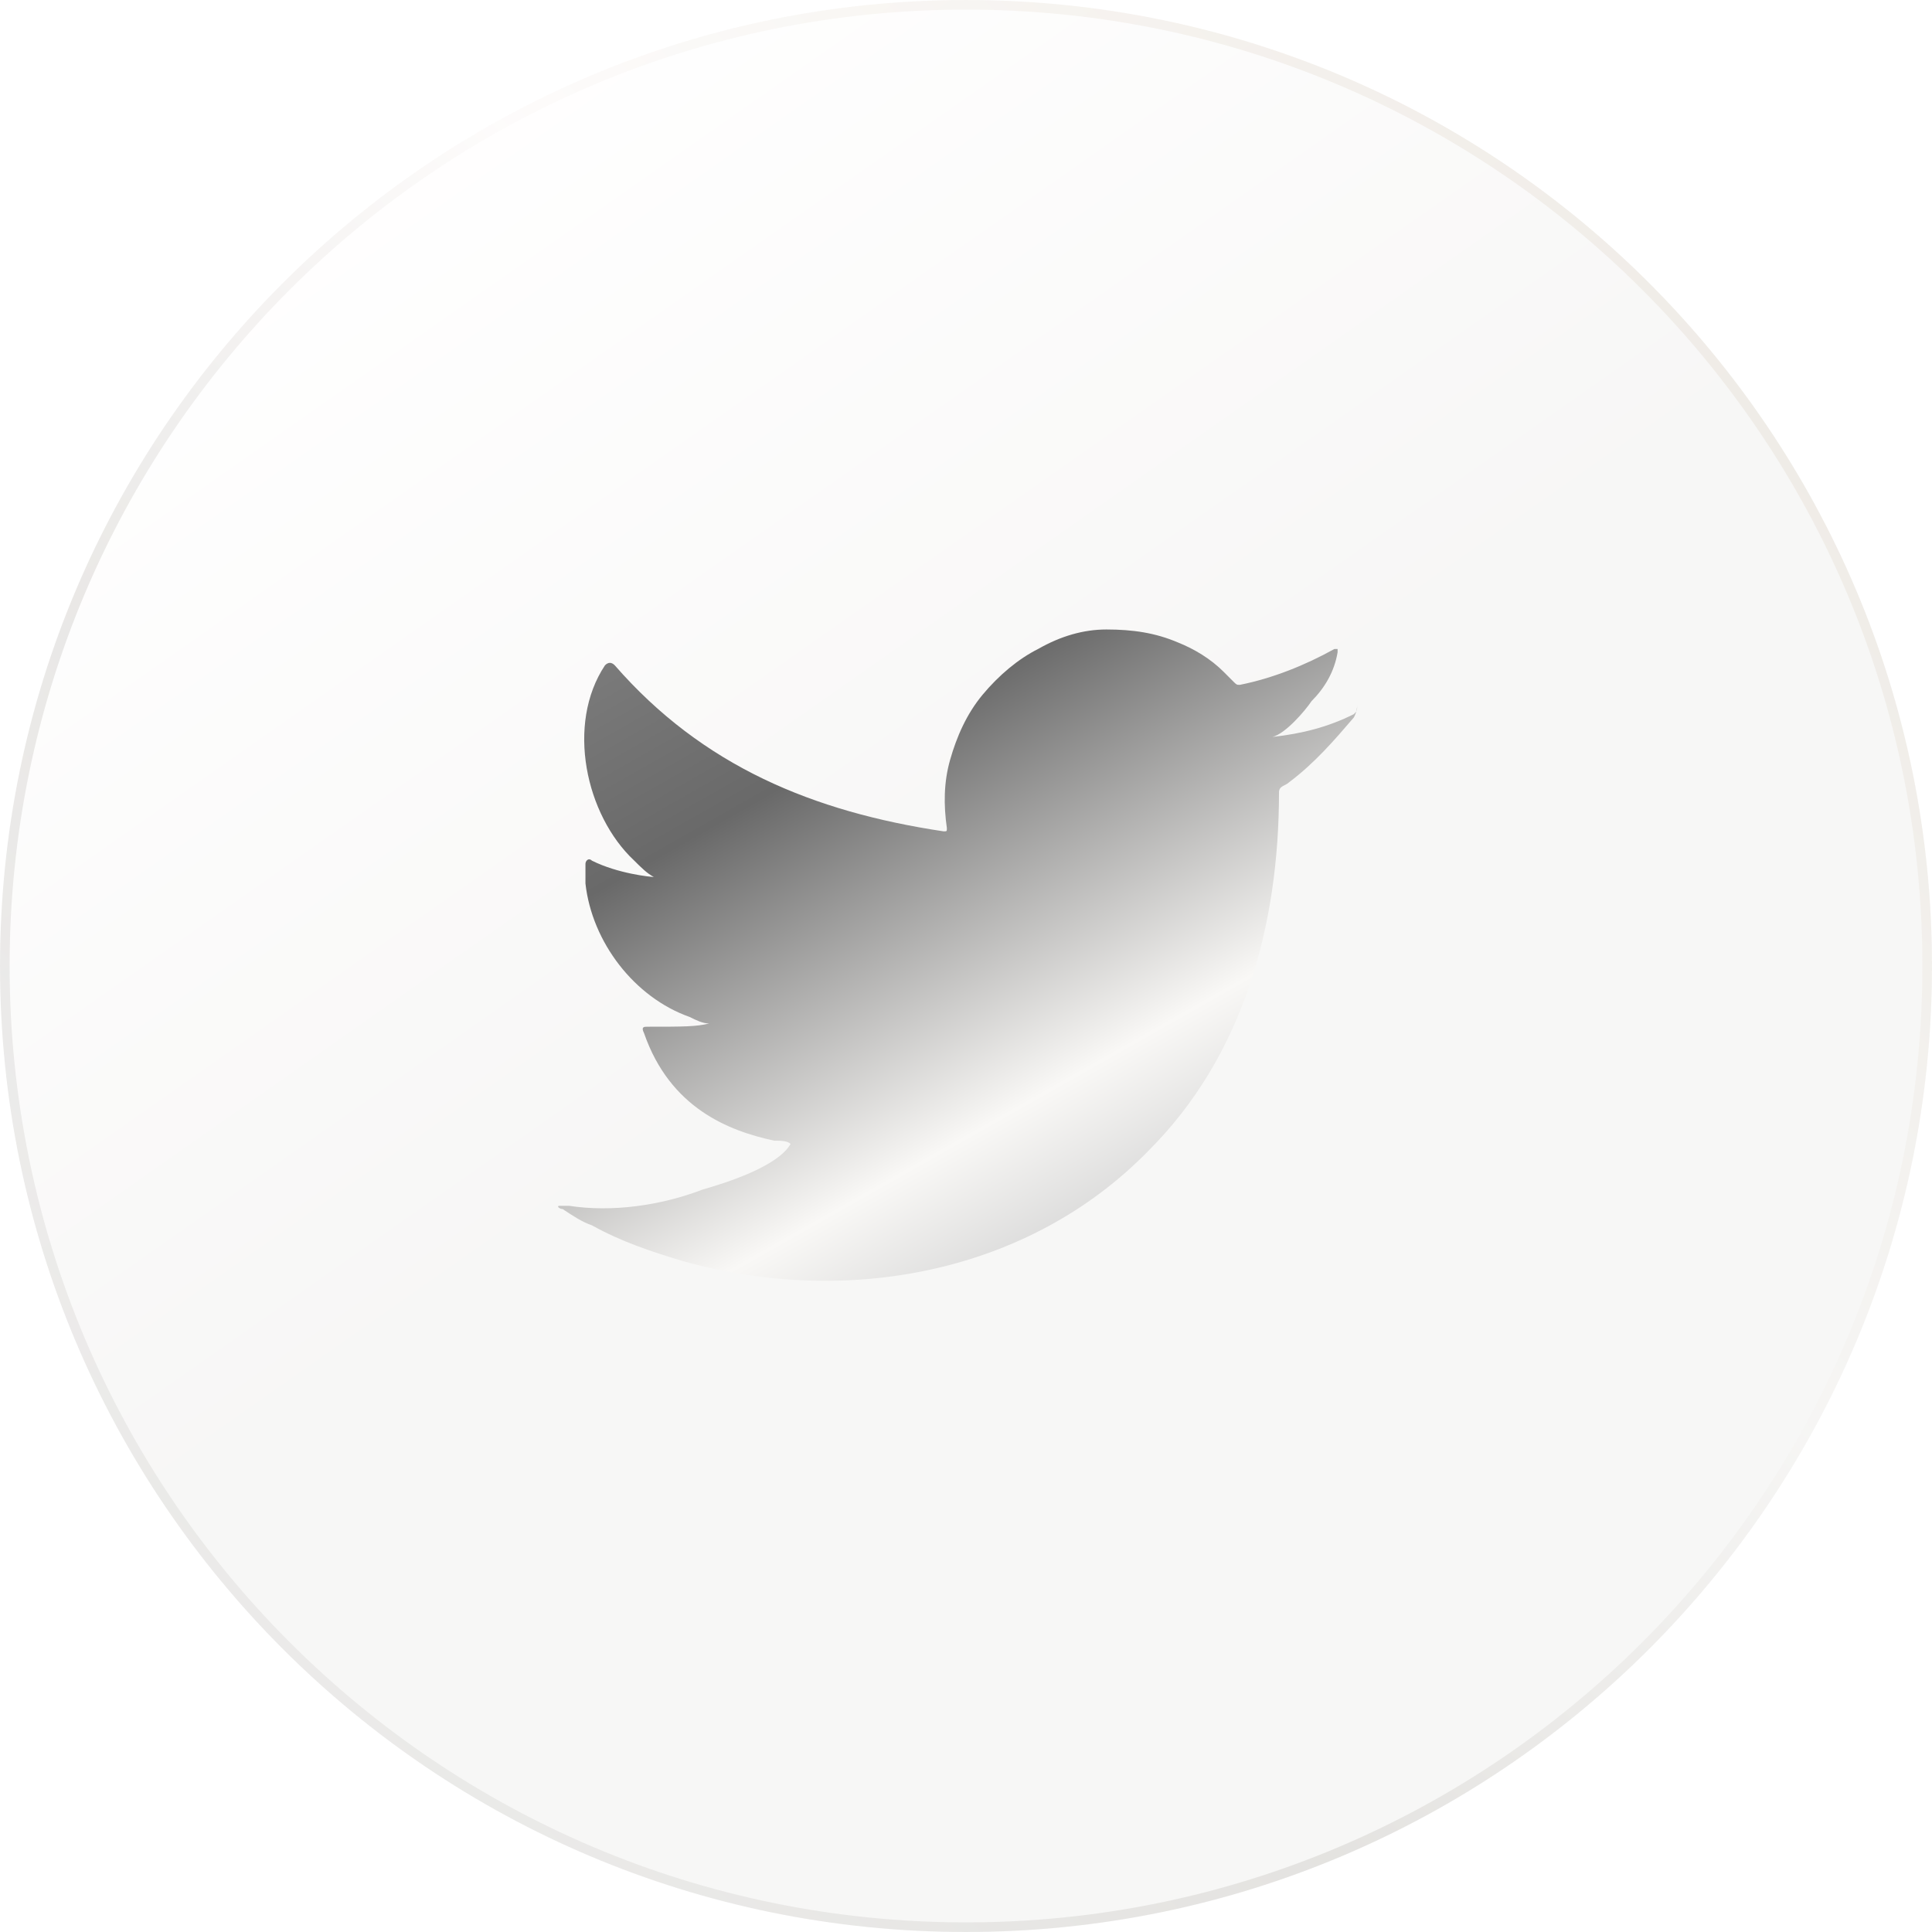
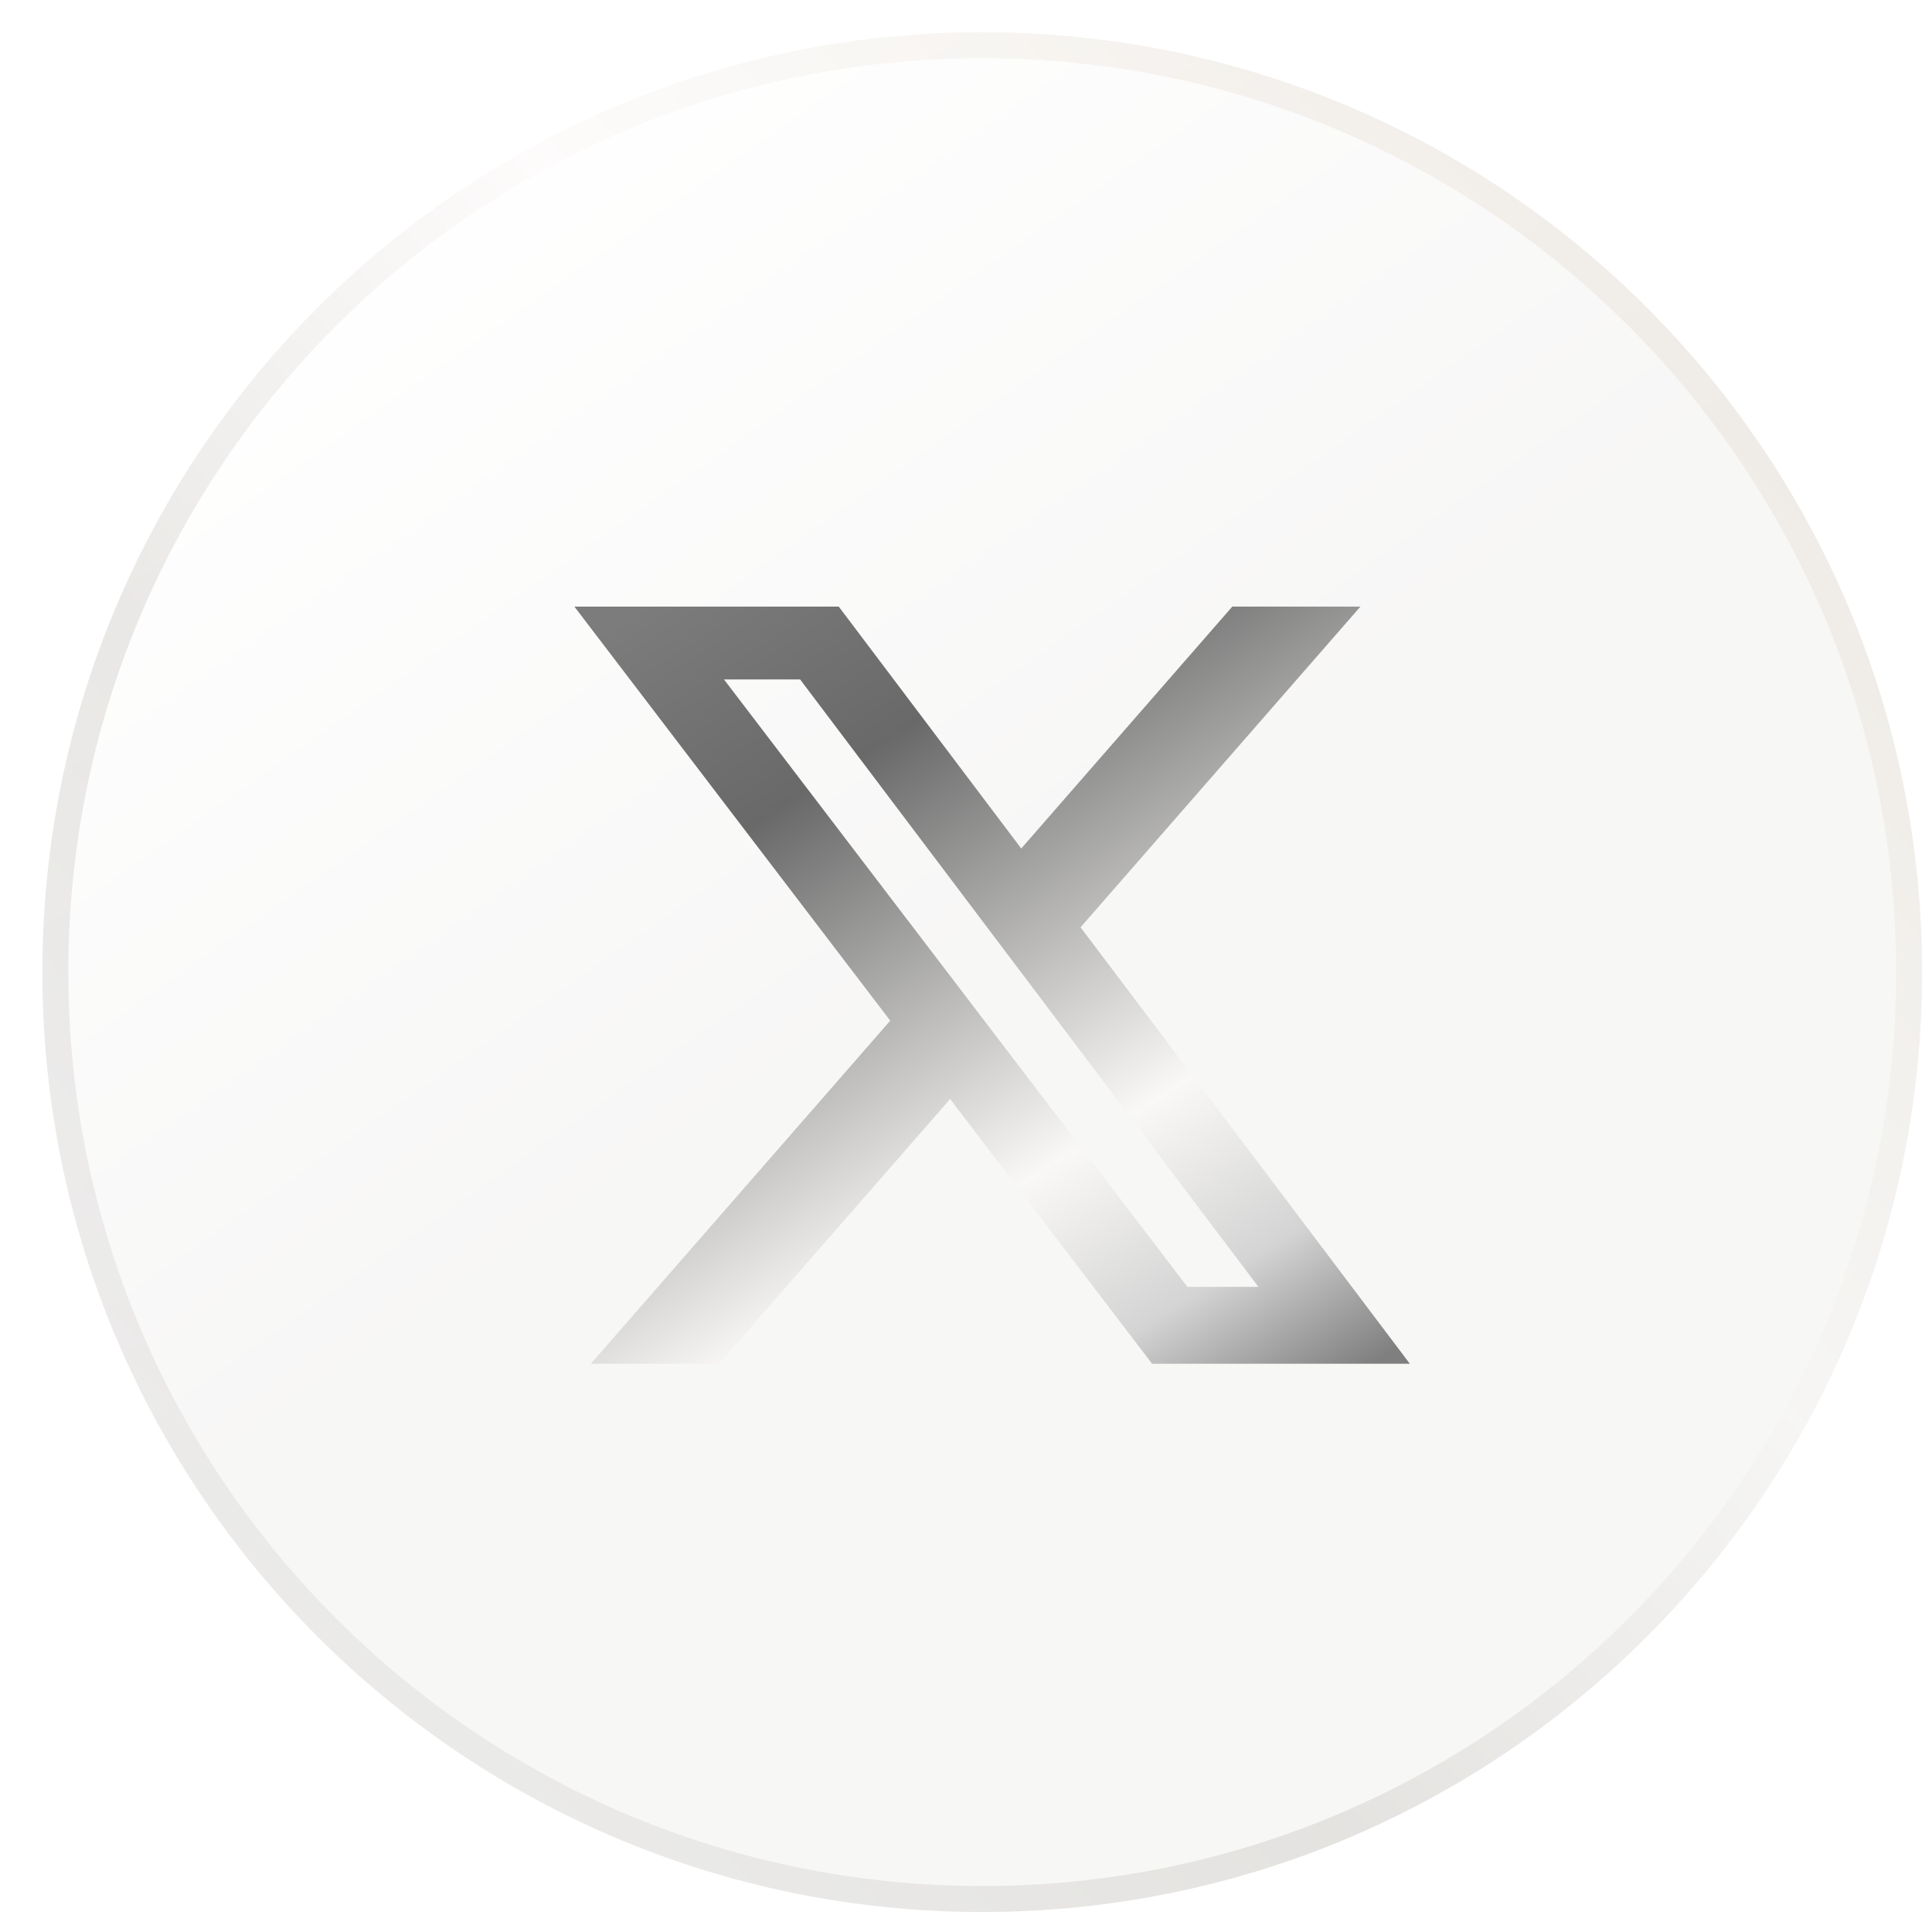
- <svg xmlns="http://www.w3.org/2000/svg" width="100" height="100" viewBox="0 0 100 100" fill="none">
-   <path d="M50 100C77.614 100 100 77.614 100 50C100 22.386 77.614 0 50 0C22.386 0 0 22.386 0 50C0 77.614 22.386 100 50 100Z" fill="url(#paint0_linear_2359_1356)" fill-opacity="0.04" />
-   <path d="M50 0.249C77.477 0.249 99.751 22.523 99.751 50C99.751 77.477 77.477 99.751 50 99.751C22.523 99.751 0.249 77.477 0.249 50C0.249 22.523 22.523 0.249 50 0.249Z" stroke="url(#paint1_linear_2359_1356)" stroke-opacity="0.1" stroke-width="0.497" />
-   <path d="M70.077 36.964C68.729 37.638 67.381 37.975 65.864 38.144C66.538 37.975 67.549 36.795 67.886 36.29C68.56 35.616 69.066 34.773 69.234 33.762V33.593C69.066 33.593 69.066 33.593 69.066 33.593C67.549 34.436 65.864 35.11 64.178 35.447C64.01 35.447 64.01 35.447 63.841 35.279C63.673 35.11 63.504 34.941 63.336 34.773C62.662 34.099 61.819 33.593 60.976 33.256C59.797 32.751 58.617 32.582 57.269 32.582C56.089 32.582 54.909 32.919 53.729 33.593C52.718 34.099 51.707 34.941 50.864 35.953C50.022 36.964 49.516 38.144 49.179 39.323C48.842 40.503 48.842 41.683 49.01 42.863C49.01 43.031 49.01 43.031 48.842 43.031C42.1 42.02 36.37 39.66 31.82 34.436C31.651 34.267 31.483 34.267 31.314 34.436C29.292 37.47 30.303 42.188 32.831 44.548C33.168 44.885 33.505 45.222 33.842 45.391C33.674 45.391 31.988 45.222 30.64 44.548C30.471 44.38 30.303 44.548 30.303 44.717C30.303 45.054 30.303 45.391 30.303 45.728C30.64 48.761 32.831 51.627 35.696 52.638C36.033 52.806 36.37 52.975 36.707 52.975C36.033 53.143 35.359 53.143 33.505 53.143C33.337 53.143 33.168 53.143 33.337 53.48C34.685 57.357 37.718 58.536 40.078 59.042C40.415 59.042 40.752 59.042 40.921 59.211C40.246 60.39 37.55 61.233 36.37 61.57C34.179 62.413 31.651 62.75 29.46 62.413C29.123 62.413 28.955 62.413 28.955 62.413C28.786 62.413 28.955 62.581 29.123 62.581C29.629 62.918 30.134 63.255 30.64 63.424C32.157 64.267 33.674 64.772 35.359 65.278C43.786 67.637 53.224 65.952 59.459 59.548C64.347 54.66 66.201 47.919 66.201 41.009C66.201 40.672 66.538 40.672 66.707 40.503C68.055 39.492 69.066 38.312 70.077 37.133C70.246 36.795 70.246 36.627 70.246 36.458C70.246 36.795 70.246 36.795 70.077 36.964Z" fill="url(#paint2_linear_2359_1356)" />
+ <svg xmlns="http://www.w3.org/2000/svg" width="37" height="37" viewBox="0 0 37 37" fill="none">
+   <path d="M18.811 36.617C28.752 36.617 36.81 28.558 36.81 18.617C36.81 8.676 28.752 0.617 18.811 0.617C8.869 0.617 0.811 8.676 0.811 18.617C0.811 28.558 8.869 36.617 18.811 36.617Z" fill="url(#paint0_linear_188_436)" fill-opacity="0.04" />
+   <path d="M18.811 0.866C28.614 0.866 36.562 8.813 36.562 18.617C36.562 28.421 28.614 36.368 18.811 36.368C9.007 36.368 1.06 28.421 1.06 18.617C1.06 8.813 9.007 0.866 18.811 0.866Z" stroke="url(#paint1_linear_188_436)" stroke-opacity="0.1" stroke-width="0.497" />
+   <path d="M23.6 11.617H26.054L20.694 17.759L27 26.117H22.063L18.196 21.047L13.771 26.117H11.316L17.049 19.547L11 11.617H16.063L19.558 16.25L23.6 11.617ZM22.74 24.645H24.1L15.323 13.012H13.865L22.74 24.645Z" fill="url(#paint2_linear_188_436)" />
  <defs>
-     <linearGradient id="paint0_linear_2359_1356" x1="22.098" y1="10.358" x2="49.72" y2="49.72" gradientUnits="userSpaceOnUse">
+     <linearGradient id="paint0_linear_188_436" x1="8.766" y1="4.346" x2="18.71" y2="18.516" gradientUnits="userSpaceOnUse">
      <stop stop-color="#F0EBE4" />
      <stop offset="1" stop-color="#362817" />
    </linearGradient>
-     <linearGradient id="paint1_linear_2359_1356" x1="90.463" y1="8.977" x2="13.121" y2="86.319" gradientUnits="userSpaceOnUse">
+     <linearGradient id="paint1_linear_188_436" x1="33.377" y1="3.849" x2="5.534" y2="31.692" gradientUnits="userSpaceOnUse">
      <stop stop-color="#9C7443" />
      <stop offset="0.402" stop-color="#F2ECE6" />
      <stop offset="0.701" stop-color="#3A2E20" />
      <stop offset="1" stop-color="#837F7A" />
    </linearGradient>
-     <linearGradient id="paint2_linear_2359_1356" x1="30.693" y1="33.461" x2="53.974" y2="74.5" gradientUnits="userSpaceOnUse">
+     <linearGradient id="paint2_linear_188_436" x1="11.7" y1="11.995" x2="22.227" y2="28.686" gradientUnits="userSpaceOnUse">
      <stop stop-color="#7C7C7C" />
      <stop offset="0.236" stop-color="#696969" />
      <stop offset="0.67" stop-color="#F9F8F6" />
      <stop offset="0.85" stop-color="#D4D4D4" />
      <stop offset="1" stop-color="#7F7F7F" />
    </linearGradient>
  </defs>
</svg>
